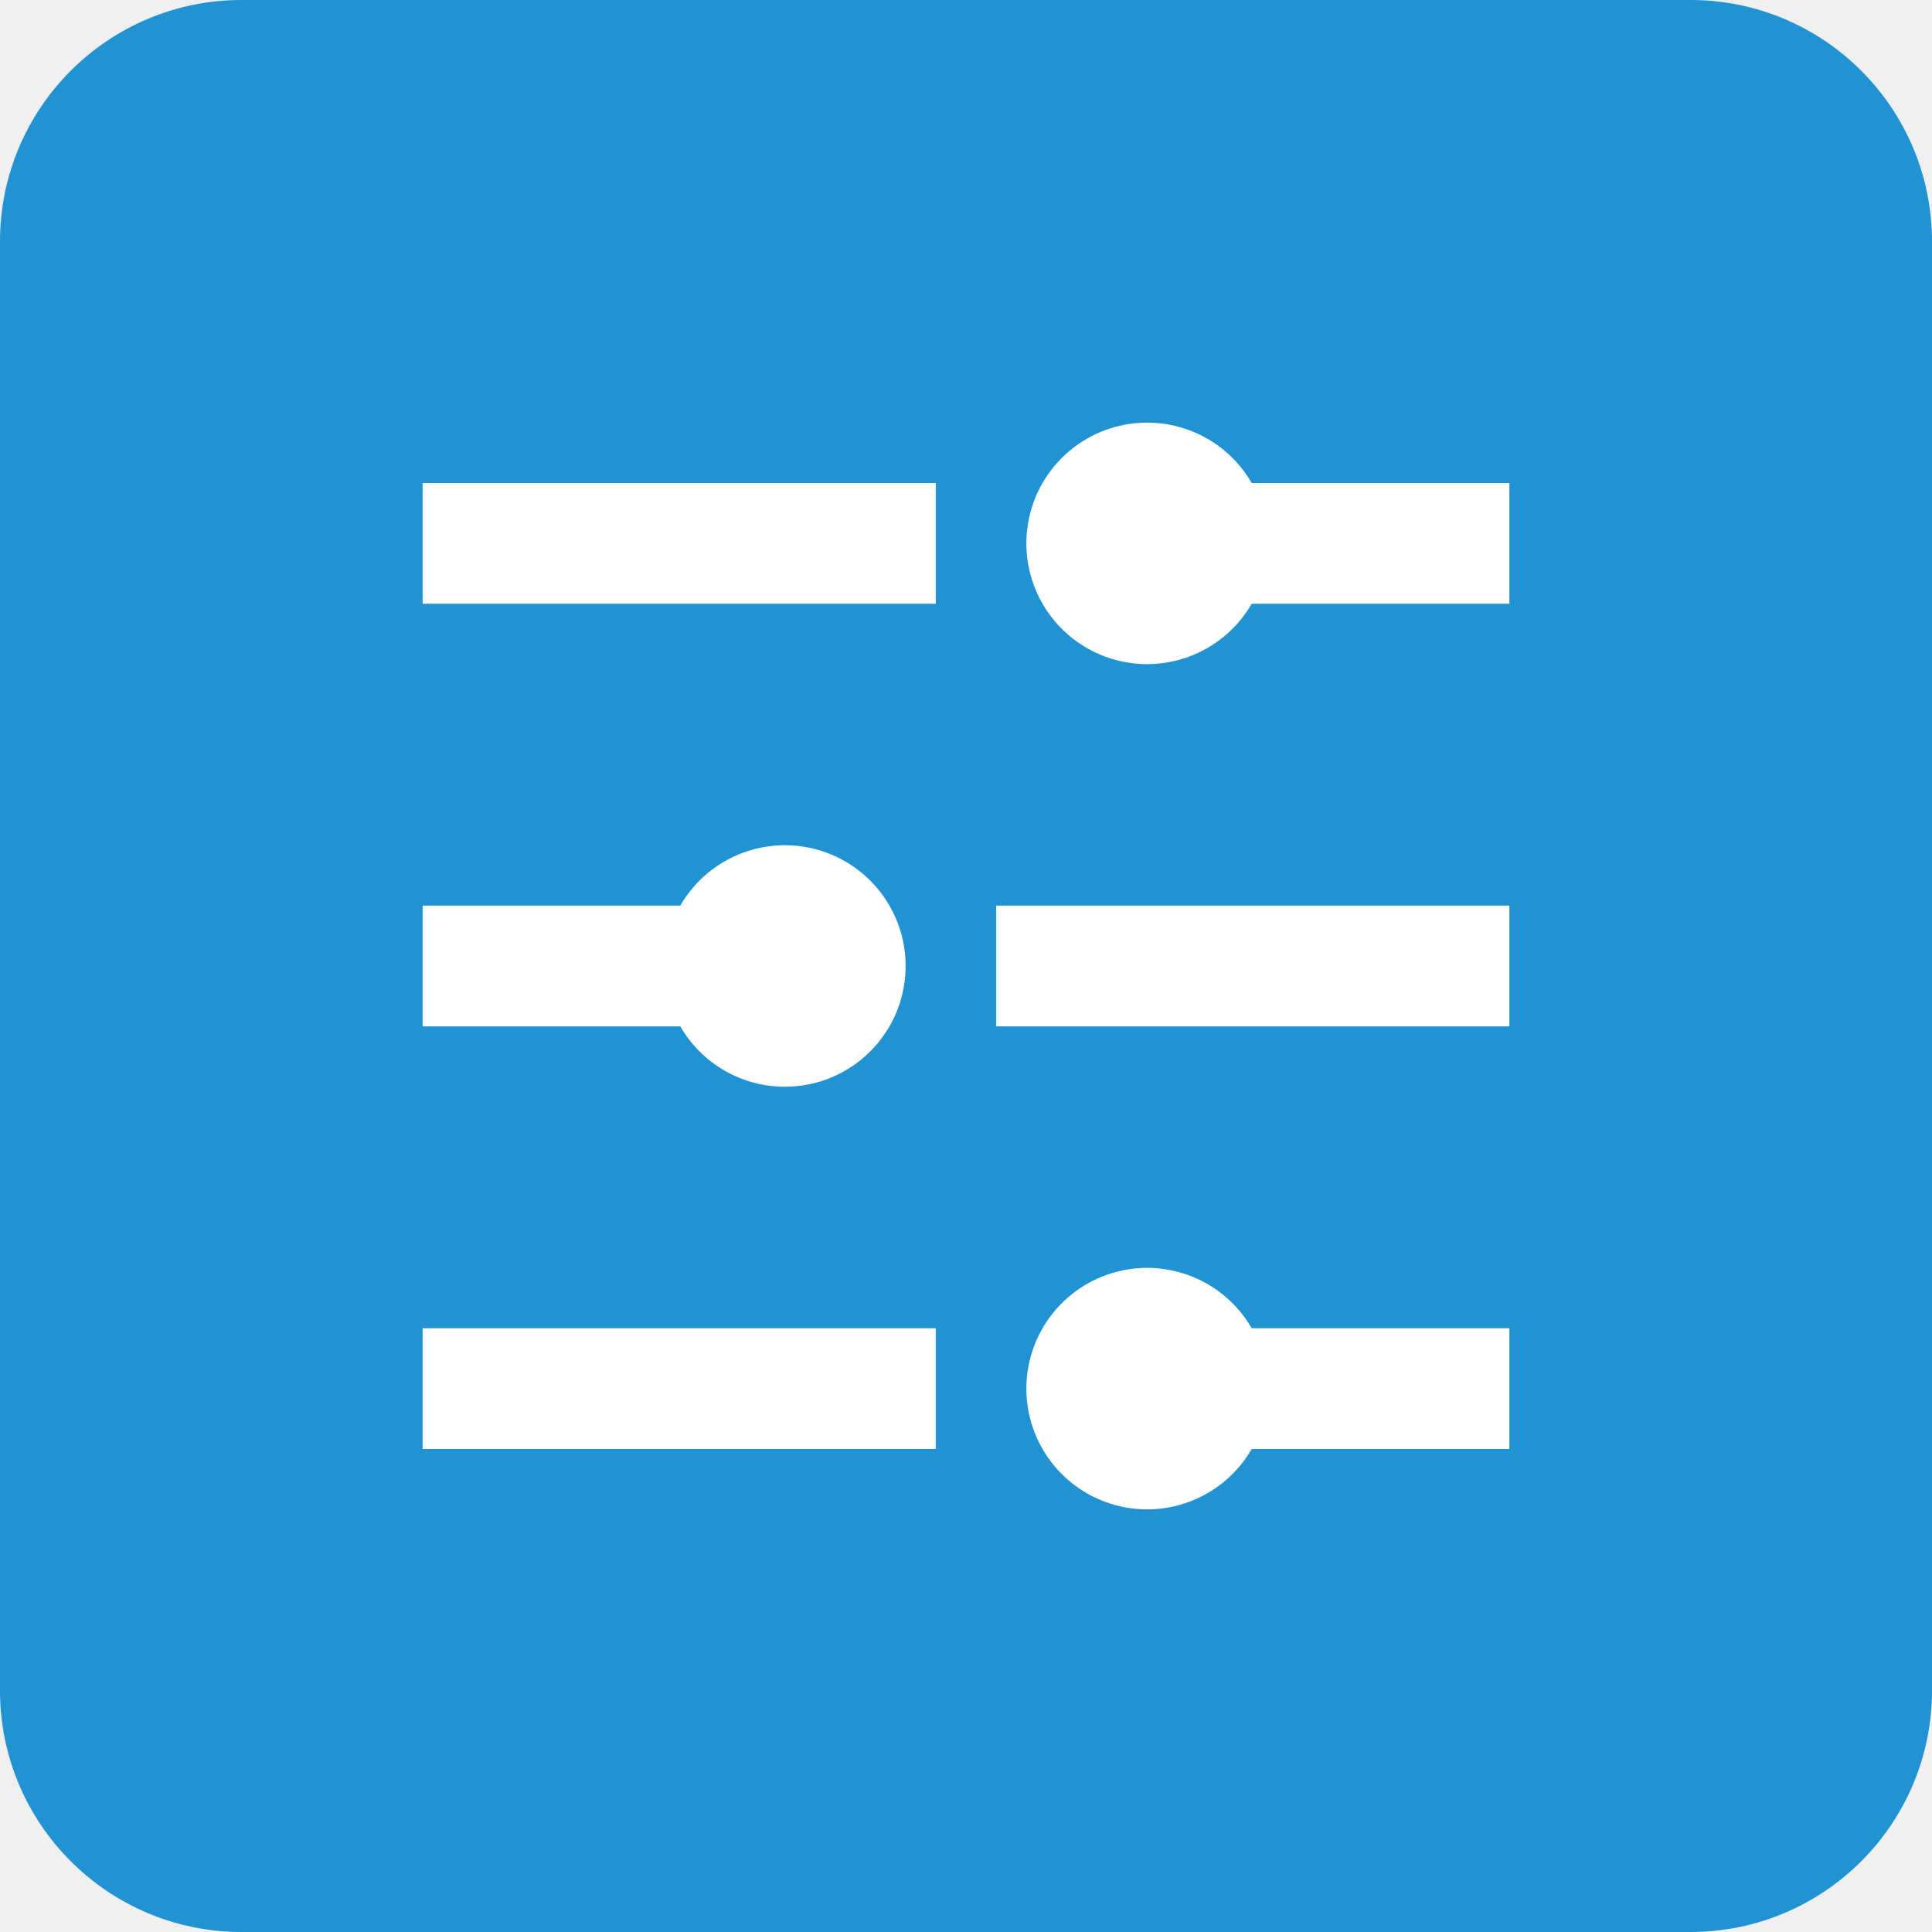
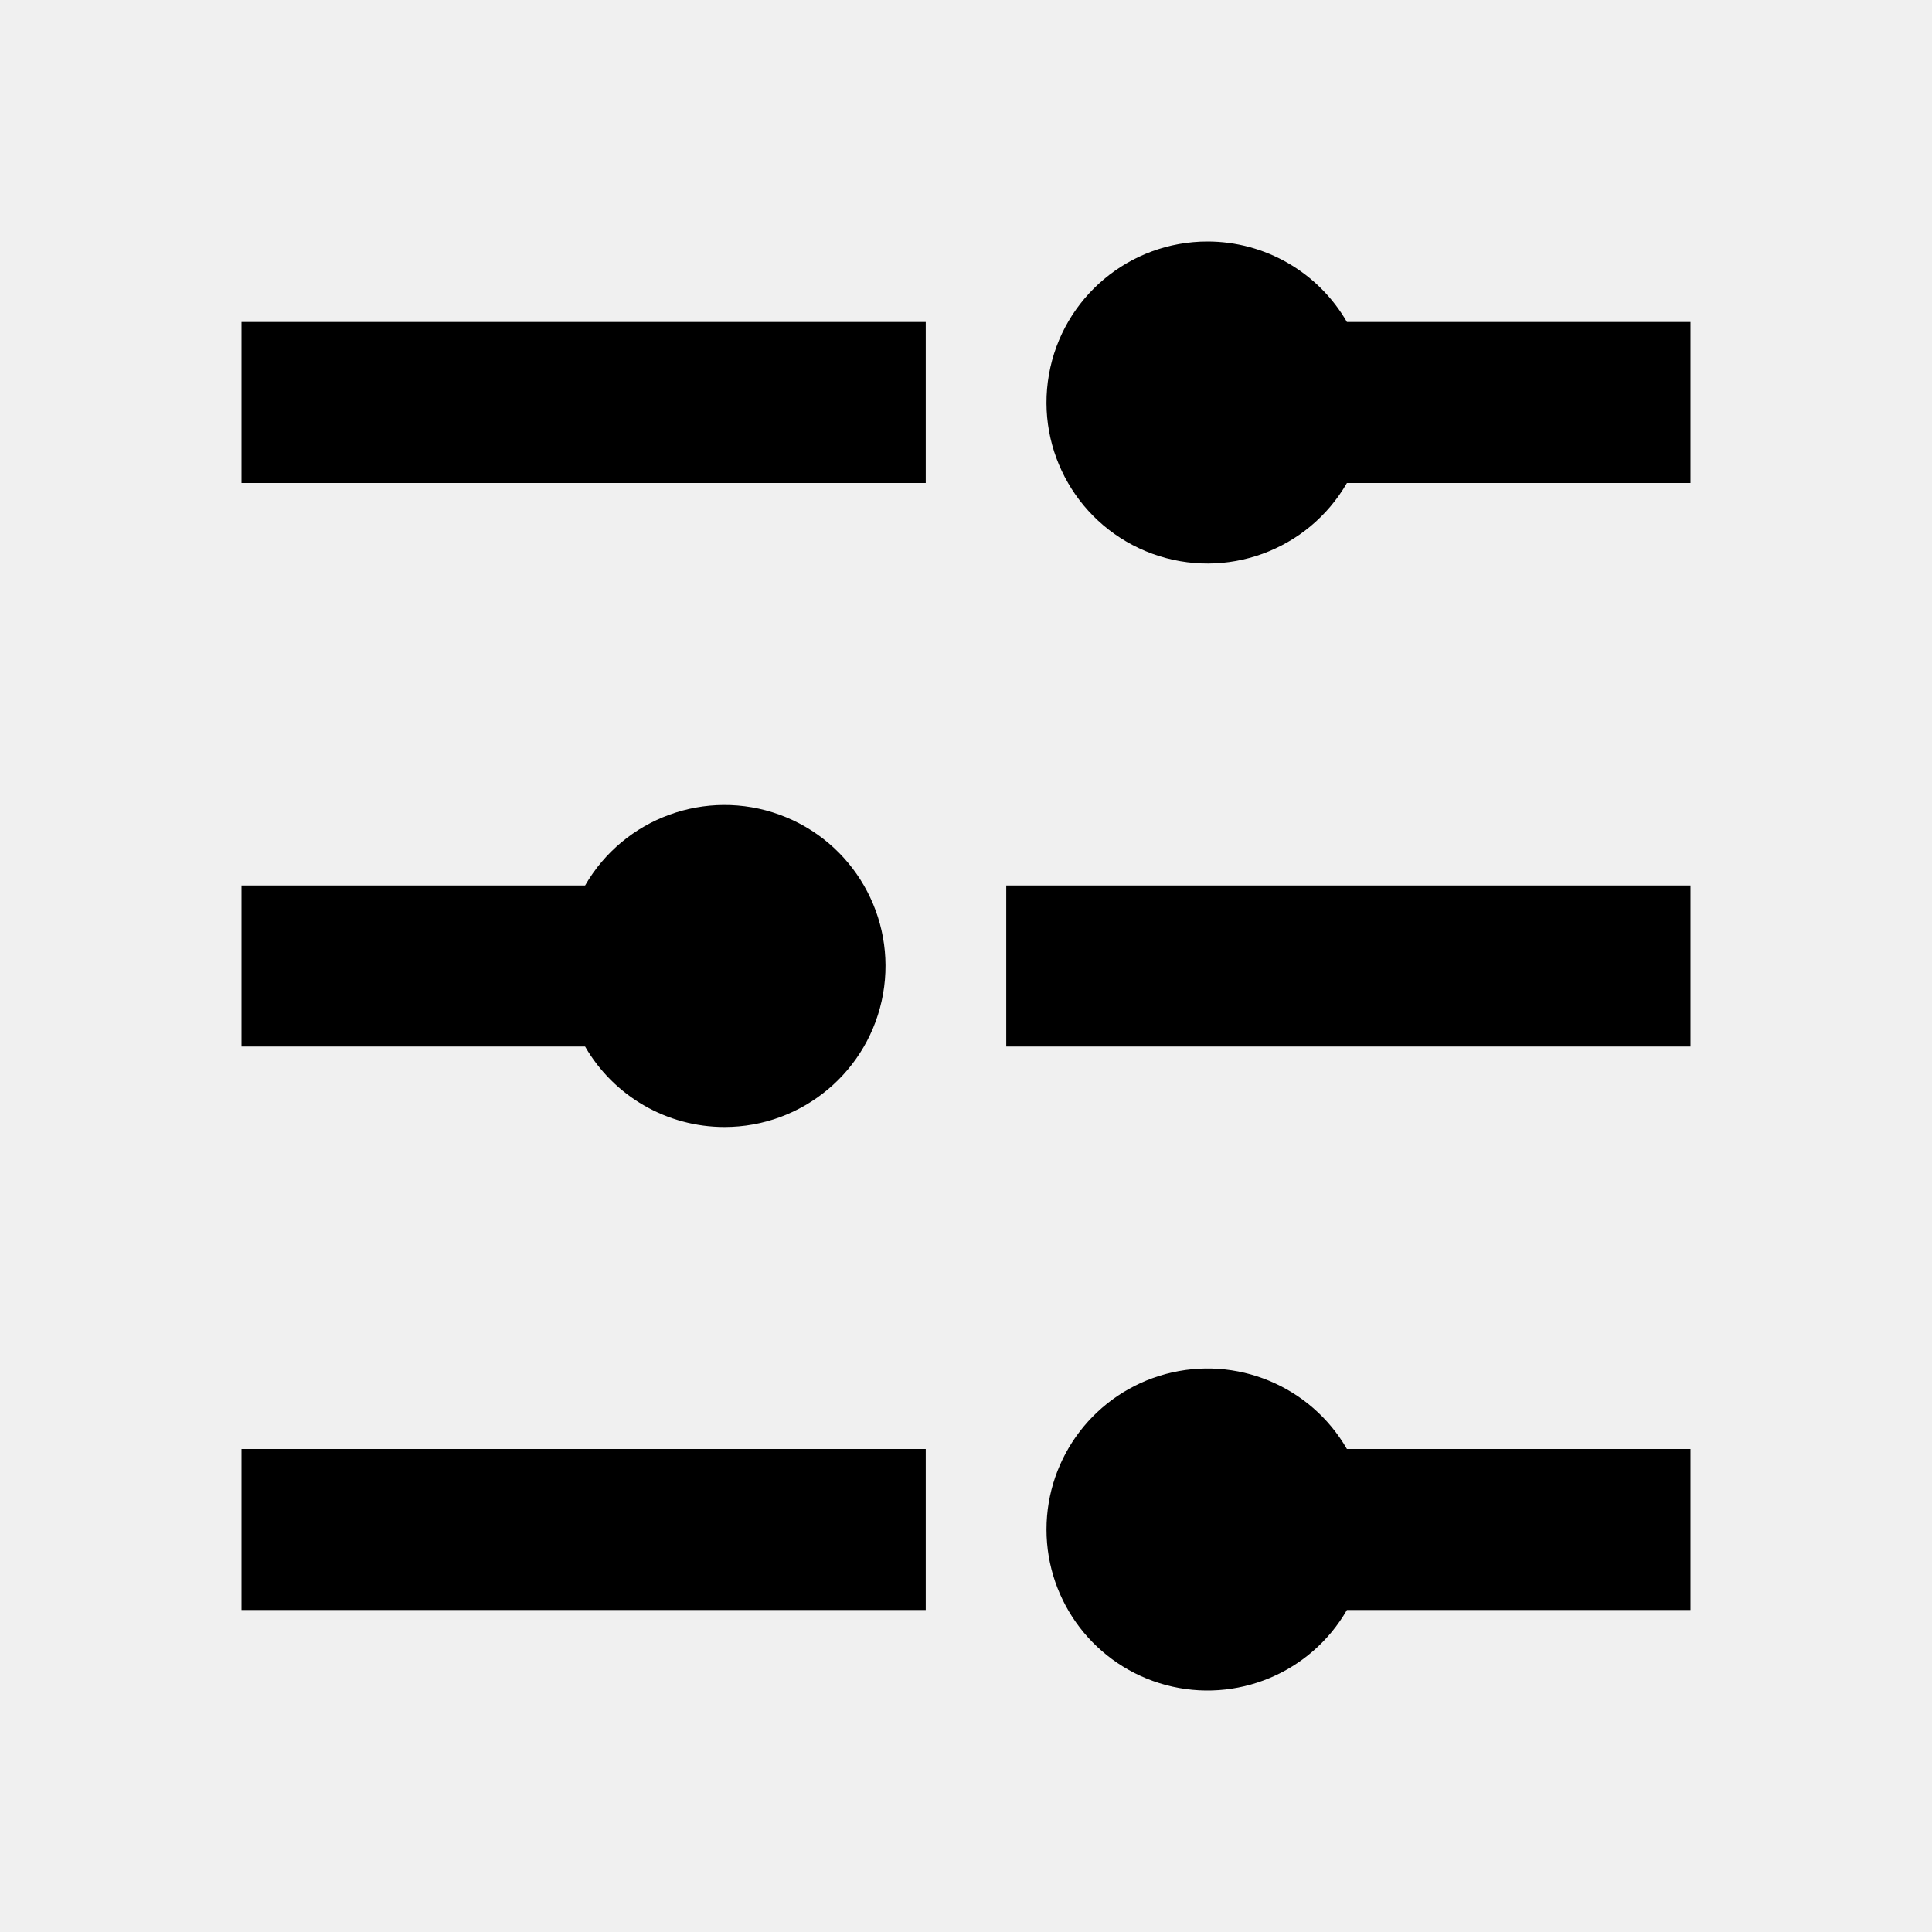
- <svg xmlns="http://www.w3.org/2000/svg" width="16" height="16" viewBox="0 0 16 16" fill="none">
-   <rect width="16" height="16" rx="2" fill="#2193D3" />
-   <path d="M9.5 3.5a1 1 0 1 0 .866 1.5H12.5V4h-2.134a1 1 0 0 0-.866-.5zM3.5 4h4.25v1H3.5V4zM6.5 9a1 1 0 0 1-.866-.5H3.5v-1h2.134A1 1 0 1 1 6.5 9zM8.25 8.5h4.25v-1H8.25v1zM3.5 11h4.25v1H3.5v-1zM10.366 11a1 1 0 1 0 0 1H12.5v-1h-2.134z" fill="#fff" />
+ <svg xmlns="http://www.w3.org/2000/svg" width="12" height="12" viewBox="0 0 12 12" fill="none">
+   <path fill="currentColor" d="M7.5 1.5A1 1 0 1 0 8.366 3H10.5V2H8.366a1 1 0 0 0-.866-.5zM1.5 2h4.25v1H1.5V2zM4.5 7a1 1 0 0 1-.866-.5H1.5v-1h2.134A1 1 0 1 1 4.5 7zM6.25 6.5h4.25v-1H6.25v1zM1.5 9h4.25v1H1.5V9zM8.366 9a1 1 0 1 0 0 1H10.5V9H8.366z" />
</svg>
